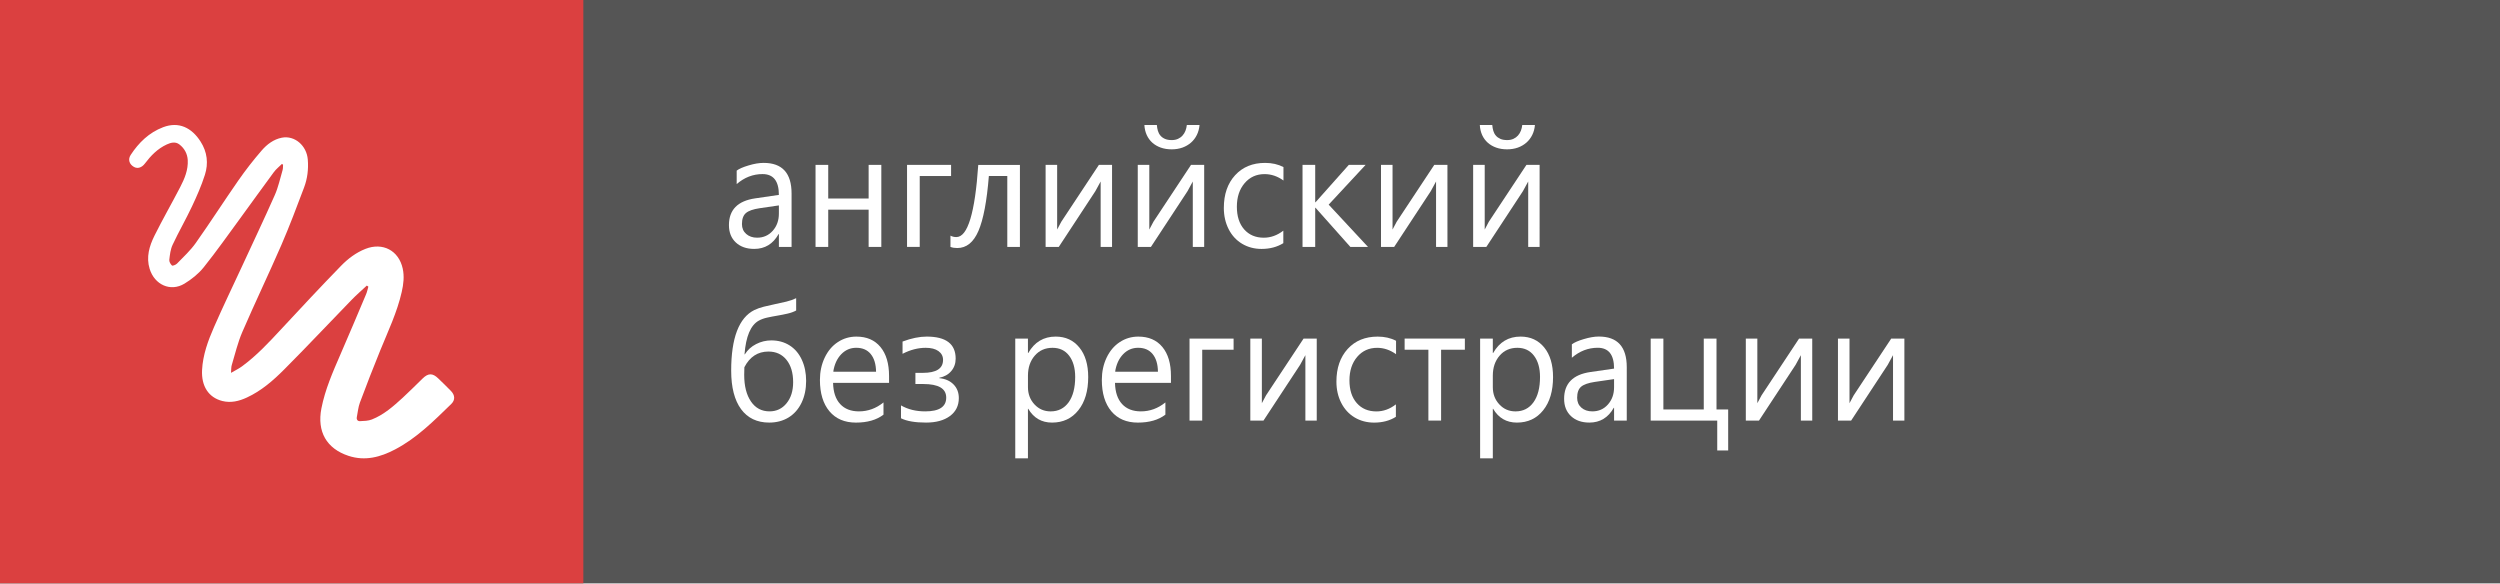
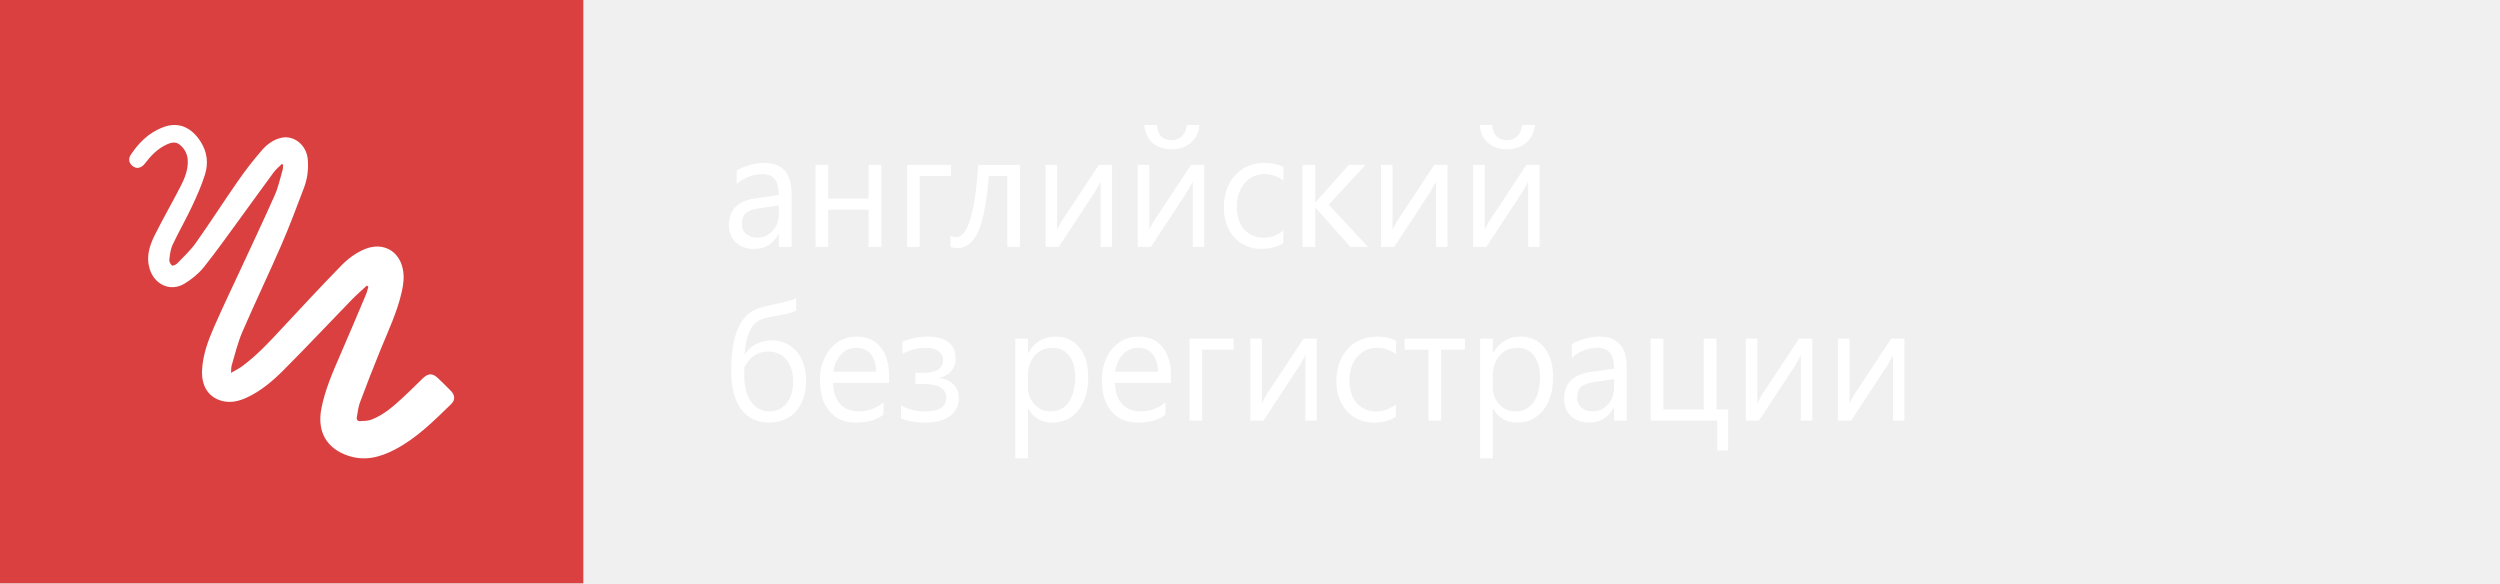
<svg xmlns="http://www.w3.org/2000/svg" version="1.1" id="Layer_1" x="0px" y="0px" width="300px" height="70px" viewBox="-277.361 -37.332 300 70" enable-background="new -277.361 -37.332 300 70" xml:space="preserve">
-   <rect x="-277.361" y="-37.332" fill="#555555" width="300" height="70" />
+   <rect x="-277.361" y="-37.332" fill="none" width="300" height="70" />
  <rect x="-277.361" y="-37.332" fill="none" width="300" height="70" />
  <g id="Layer_1_1_">
</g>
  <rect x="-277.361" y="-37.332" fill="#DB4040" width="70" height="70" />
  <path fill="#FFFFFF" d="M-233.343-3.063c-0.616,0.574-1.256,1.127-1.842,1.733c-2.696,2.776-5.342,5.596-8.073,8.334  c-1.319,1.324-2.744,2.567-4.483,3.369c-0.938,0.436-1.918,0.673-2.943,0.415c-1.654-0.421-2.525-1.782-2.43-3.709  c0.093-1.824,0.713-3.516,1.435-5.162c1.049-2.404,2.194-4.772,3.298-7.155c1.335-2.892,2.705-5.771,3.995-8.684  c0.423-0.953,0.638-1.995,0.937-3.004c0.055-0.201,0.042-0.425,0.055-0.64c-0.045-0.029-0.089-0.063-0.134-0.095  c-0.323,0.323-0.697,0.614-0.967,0.979c-1.363,1.84-2.691,3.702-4.042,5.549c-1.442,1.967-2.848,3.966-4.374,5.872  c-0.624,0.778-1.456,1.447-2.321,1.97c-1.671,1.009-3.585,0.13-4.171-1.779c-0.437-1.419-0.035-2.734,0.574-3.971  c0.979-1.973,2.083-3.885,3.094-5.842c0.525-1.009,0.967-2.064,0.904-3.239c-0.048-0.767-0.393-1.402-1-1.875  c-0.483-0.369-1.015-0.23-1.512-0.003c-1.104,0.506-1.915,1.345-2.629,2.29c-0.375,0.499-0.882,0.658-1.322,0.404  c-0.548-0.313-0.746-0.885-0.381-1.44c0.964-1.471,2.198-2.677,3.89-3.321c1.88-0.714,3.431,0.061,4.49,1.719  c0.808,1.257,0.96,2.626,0.521,3.999c-0.416,1.3-0.971,2.563-1.553,3.796c-0.729,1.549-1.592,3.038-2.314,4.583  c-0.262,0.552-0.333,1.201-0.405,1.813c-0.027,0.225,0.143,0.521,0.323,0.687c0.072,0.068,0.457-0.083,0.6-0.228  c0.781-0.807,1.619-1.576,2.258-2.482c1.741-2.463,3.369-5.002,5.093-7.479c0.872-1.25,1.81-2.459,2.807-3.609  c0.633-0.73,1.424-1.345,2.43-1.542c1.54-0.294,2.98,0.948,3.11,2.633c0.092,1.151-0.044,2.278-0.446,3.343  c-0.873,2.319-1.744,4.632-2.725,6.9c-1.52,3.495-3.172,6.936-4.685,10.437c-0.549,1.268-0.865,2.632-1.264,3.957  c-0.082,0.251-0.061,0.525-0.095,0.951c0.514-0.299,0.943-0.503,1.315-0.778c1.758-1.288,3.229-2.87,4.701-4.458  c2.374-2.555,4.755-5.109,7.19-7.611c0.824-0.846,1.785-1.58,2.928-2.031c2.071-0.815,3.992,0.193,4.469,2.354  c0.207,0.942,0.099,1.877-0.116,2.812c-0.556,2.458-1.649,4.729-2.589,7.044c-0.845,2.068-1.649,4.15-2.432,6.243  c-0.205,0.55-0.249,1.154-0.368,1.732c-0.061,0.295,0.103,0.502,0.368,0.489c0.483-0.021,1.001-0.028,1.44-0.203  c1.442-0.572,2.583-1.587,3.704-2.612c0.817-0.751,1.594-1.539,2.391-2.311c0.668-0.651,1.193-0.654,1.854-0.014  c0.517,0.496,1.035,0.996,1.532,1.509c0.493,0.502,0.539,1.089,0.041,1.572c-2.078,2.016-4.122,4.082-6.738,5.452  c-1.755,0.923-3.597,1.426-5.586,0.771c-2.65-0.873-3.799-2.913-3.256-5.699c0.443-2.263,1.363-4.354,2.275-6.453  c1.049-2.405,2.064-4.826,3.086-7.241c0.124-0.292,0.185-0.607,0.273-0.911C-233.225-2.98-233.286-3.022-233.343-3.063z" />
  <g>
    <path fill="#FFFFFF" d="M-182.372-7.702h-1.522v-1.54h-0.038c-0.664,1.186-1.638,1.779-2.926,1.779   c-0.918,0-1.65-0.257-2.204-0.773c-0.55-0.517-0.826-1.209-0.826-2.081c0-1.834,1.048-2.903,3.142-3.211l2.85-0.416   c0-1.665-0.654-2.498-1.959-2.498c-1.146,0-2.181,0.401-3.104,1.201v-1.615c0.279-0.217,0.757-0.426,1.432-0.627   c0.675-0.204,1.275-0.302,1.802-0.302c2.235,0,3.353,1.225,3.353,3.68L-182.372-7.702L-182.372-7.702z M-183.894-12.683   l-2.303,0.336c-0.788,0.116-1.339,0.309-1.655,0.583c-0.315,0.269-0.475,0.709-0.475,1.32c0,0.492,0.171,0.889,0.512,1.187   c0.341,0.298,0.778,0.448,1.311,0.448c0.754,0,1.378-0.277,1.872-0.829c0.492-0.55,0.737-1.24,0.737-2.064L-183.894-12.683   L-183.894-12.683z" />
    <path fill="#FFFFFF" d="M-171.602-7.702h-1.523v-4.469h-4.849v4.469h-1.523v-9.844h1.523v4.036h4.849v-4.037h1.523V-7.702z" />
    <path fill="#FFFFFF" d="M-163.231-16.209h-3.763v8.505h-1.522v-9.843h5.285V-16.209z" />
    <path fill="#FFFFFF" d="M-154.972-7.702h-1.514v-8.507h-2.212c-0.241,3.024-0.659,5.222-1.25,6.59   c-0.592,1.369-1.438,2.051-2.542,2.051c-0.304,0-0.575-0.042-0.816-0.133v-1.354c0.21,0.115,0.445,0.172,0.707,0.172   c1.361,0,2.239-2.886,2.629-8.66h5L-154.972-7.702L-154.972-7.702z" />
    <path fill="#FFFFFF" d="M-143.916-7.702h-1.367v-7.852c-0.118,0.234-0.328,0.623-0.633,1.16l-4.392,6.692h-1.58v-9.844h1.385v7.759   l0.502-0.943l4.506-6.815h1.58L-143.916-7.702L-143.916-7.702z" />
    <path fill="#FFFFFF" d="M-132.86-7.702h-1.366v-7.852c-0.115,0.234-0.326,0.623-0.631,1.16l-4.393,6.692h-1.58v-9.844h1.385v7.759   l0.5-0.943l4.506-6.815h1.58L-132.86-7.702L-132.86-7.702z M-133.417-22.332c-0.038,0.436-0.143,0.834-0.321,1.191   c-0.176,0.359-0.41,0.667-0.702,0.922c-0.292,0.255-0.635,0.456-1.025,0.597c-0.395,0.14-0.825,0.211-1.295,0.211   c-0.477,0-0.911-0.069-1.303-0.207c-0.391-0.139-0.727-0.334-1.012-0.587c-0.286-0.253-0.508-0.56-0.674-0.917   c-0.164-0.361-0.261-0.762-0.285-1.21h1.496c0.02,0.249,0.061,0.484,0.124,0.702c0.067,0.218,0.167,0.41,0.309,0.572   c0.138,0.167,0.317,0.293,0.537,0.39c0.22,0.097,0.496,0.146,0.823,0.146c0.287,0,0.534-0.053,0.749-0.15   c0.214-0.1,0.395-0.232,0.543-0.399c0.149-0.166,0.266-0.358,0.35-0.576c0.084-0.22,0.138-0.447,0.162-0.683L-133.417-22.332   L-133.417-22.332z" />
    <path fill="#FFFFFF" d="M-123.364-8.152c-0.738,0.458-1.607,0.69-2.612,0.69c-0.866,0-1.644-0.206-2.336-0.619   c-0.688-0.413-1.229-0.999-1.613-1.754c-0.383-0.757-0.576-1.604-0.576-2.547c0-1.629,0.451-2.936,1.352-3.921   c0.903-0.986,2.103-1.481,3.6-1.481c0.832,0,1.564,0.167,2.204,0.5v1.614c-0.71-0.513-1.466-0.769-2.266-0.769   c-0.985,0-1.782,0.366-2.401,1.094c-0.616,0.725-0.925,1.665-0.925,2.818c0,1.149,0.292,2.054,0.876,2.72   c0.588,0.666,1.373,1,2.356,1c0.83,0,1.61-0.282,2.343-0.845v1.5H-123.364z" />
    <path fill="#FFFFFF" d="M-113.201-7.702h-2.117l-4.182-4.7h-0.036v4.7h-1.522v-9.844h1.522v4.488h0.036l3.995-4.488h2.016   l-4.431,4.77L-113.201-7.702z" />
    <path fill="#FFFFFF" d="M-103.667-7.702h-1.367v-7.852c-0.119,0.234-0.329,0.623-0.632,1.16l-4.395,6.692h-1.58v-9.844h1.385v7.759   l0.5-0.943l4.508-6.815h1.579L-103.667-7.702L-103.667-7.702z" />
    <path fill="#FFFFFF" d="M-92.609-7.702h-1.367v-7.852c-0.118,0.234-0.329,0.623-0.633,1.16l-4.392,6.692h-1.582v-9.844h1.388v7.759   l0.498-0.943l4.508-6.815h1.582L-92.609-7.702L-92.609-7.702z M-93.17-22.332c-0.035,0.436-0.143,0.834-0.319,1.191   c-0.176,0.359-0.412,0.667-0.702,0.922c-0.292,0.255-0.633,0.456-1.024,0.597c-0.395,0.14-0.828,0.211-1.298,0.211   c-0.477,0-0.91-0.069-1.299-0.207c-0.393-0.139-0.731-0.334-1.015-0.587c-0.285-0.253-0.509-0.56-0.674-0.917   c-0.163-0.361-0.257-0.762-0.283-1.21h1.494c0.021,0.249,0.064,0.484,0.127,0.702c0.066,0.218,0.166,0.41,0.307,0.572   c0.14,0.167,0.322,0.293,0.54,0.39c0.218,0.097,0.495,0.146,0.823,0.146c0.284,0,0.534-0.053,0.746-0.15   c0.215-0.1,0.396-0.232,0.545-0.399c0.148-0.166,0.263-0.358,0.349-0.576c0.083-0.22,0.137-0.447,0.162-0.683L-93.17-22.332   L-93.17-22.332z" />
    <path fill="#FFFFFF" d="M-180.625,8.375c0,0.983-0.184,1.863-0.551,2.626c-0.369,0.766-0.89,1.351-1.56,1.766   c-0.674,0.409-1.446,0.611-2.32,0.611c-1.46,0-2.586-0.539-3.377-1.611c-0.789-1.078-1.186-2.619-1.186-4.617   c0-3.927,0.928-6.351,2.78-7.278c0.329-0.158,0.71-0.292,1.146-0.403c0.438-0.11,0.887-0.211,1.348-0.308   c0.461-0.098,0.913-0.199,1.356-0.3c0.445-0.109,0.833-0.247,1.167-0.412v1.479c-0.29,0.158-0.636,0.285-1.031,0.373   c-0.396,0.093-0.803,0.172-1.222,0.244c-0.417,0.071-0.827,0.146-1.217,0.234c-0.393,0.084-0.733,0.212-1.018,0.369   c-0.972,0.539-1.543,1.883-1.71,4.04h0.038c0.33-0.526,0.782-0.938,1.358-1.232c0.575-0.294,1.183-0.44,1.821-0.44   c0.824,0,1.554,0.199,2.188,0.598c0.635,0.402,1.124,0.974,1.471,1.724C-180.798,6.584-180.625,7.428-180.625,8.375z    M-182.184,8.536c0-1.128-0.266-2.025-0.8-2.688c-0.532-0.662-1.254-0.994-2.164-0.994c-1.276,0-2.24,0.627-2.889,1.882   l-0.02,0.911c0,1.343,0.27,2.409,0.81,3.197c0.539,0.793,1.281,1.188,2.23,1.188c0.836,0,1.516-0.324,2.043-0.971   C-182.448,10.413-182.184,9.574-182.184,8.536z" />
    <path fill="#FFFFFF" d="M-170.674,8.611h-6.717c0.023,1.108,0.308,1.954,0.85,2.542c0.541,0.588,1.294,0.88,2.253,0.88   c1.077,0,2.06-0.356,2.946-1.074v1.467c-0.831,0.637-1.935,0.954-3.308,0.954c-1.357,0-2.416-0.453-3.177-1.357   c-0.762-0.907-1.143-2.163-1.143-3.763c0-0.974,0.19-1.865,0.571-2.67c0.381-0.804,0.905-1.428,1.574-1.868   c0.668-0.442,1.412-0.662,2.229-0.662c1.231,0,2.193,0.41,2.886,1.243c0.689,0.831,1.036,1.992,1.036,3.485L-170.674,8.611   L-170.674,8.611z M-172.233,7.278c-0.014-0.91-0.226-1.617-0.638-2.121c-0.41-0.506-0.994-0.755-1.74-0.755   c-0.707,0-1.311,0.262-1.813,0.786c-0.5,0.524-0.815,1.224-0.946,2.084L-172.233,7.278L-172.233,7.278z" />
    <path fill="#FFFFFF" d="M-162.302,10.438c0,0.907-0.355,1.628-1.069,2.156c-0.711,0.524-1.668,0.784-2.87,0.784   c-1.305,0-2.307-0.171-3.001-0.517v-1.545c0.824,0.479,1.794,0.717,2.909,0.717c1.68,0,2.518-0.549,2.518-1.652   c0-1.09-0.921-1.631-2.76-1.631h-0.937V7.411h0.891c1.617,0,2.426-0.518,2.426-1.556c0-0.442-0.186-0.796-0.553-1.057   c-0.37-0.265-0.878-0.393-1.53-0.393c-0.921,0-1.848,0.24-2.777,0.719v-1.47c1.059-0.398,2.024-0.595,2.897-0.595   c2.319,0,3.476,0.88,3.476,2.645c0,0.58-0.176,1.079-0.53,1.495c-0.353,0.416-0.828,0.679-1.43,0.8v0.049   c0.711,0.07,1.28,0.318,1.705,0.751C-162.511,9.23-162.302,9.781-162.302,10.438z" />
    <path fill="#FFFFFF" d="M-146.776,7.918c0,1.666-0.394,2.997-1.182,3.981c-0.787,0.986-1.839,1.48-3.16,1.48   c-1.251,0-2.201-0.551-2.852-1.653h-0.038v5.942h-1.522V3.299h1.522v1.73h0.038c0.75-1.314,1.847-1.97,3.289-1.97   c1.189,0,2.137,0.437,2.843,1.308C-147.131,5.236-146.776,6.42-146.776,7.918z M-148.339,7.902c0-1.064-0.241-1.914-0.724-2.549   c-0.483-0.635-1.149-0.948-1.999-0.948c-0.873,0-1.581,0.31-2.125,0.938c-0.545,0.629-0.819,1.429-0.819,2.408v1.372   c0,0.825,0.263,1.517,0.785,2.076c0.524,0.561,1.169,0.836,1.937,0.836c0.916,0,1.636-0.366,2.162-1.094   C-148.6,10.206-148.339,9.195-148.339,7.902z" />
    <path fill="#FFFFFF" d="M-136.846,8.611h-6.716c0.025,1.108,0.309,1.954,0.85,2.542c0.544,0.588,1.294,0.88,2.253,0.88   c1.076,0,2.061-0.356,2.945-1.074v1.467c-0.83,0.637-1.934,0.954-3.308,0.954c-1.355,0-2.415-0.453-3.176-1.357   c-0.764-0.907-1.143-2.163-1.143-3.763c0-0.974,0.19-1.865,0.571-2.67c0.382-0.804,0.907-1.428,1.577-1.868   c0.67-0.442,1.413-0.662,2.229-0.662c1.232,0,2.196,0.41,2.885,1.243c0.69,0.831,1.034,1.992,1.034,3.485L-136.846,8.611   L-136.846,8.611z M-138.408,7.278c-0.011-0.91-0.223-1.617-0.636-2.121c-0.413-0.506-0.991-0.755-1.741-0.755   c-0.708,0-1.311,0.262-1.813,0.786c-0.501,0.524-0.816,1.224-0.948,2.084L-138.408,7.278L-138.408,7.278z" />
    <path fill="#FFFFFF" d="M-129.329,4.635h-3.766v8.502h-1.523V3.297h5.288L-129.329,4.635L-129.329,4.635z" />
    <path fill="#FFFFFF" d="M-119.352,13.137h-1.363V5.288c-0.118,0.236-0.331,0.624-0.634,1.161l-4.393,6.688h-1.581V3.297h1.385   v7.755l0.5-0.94l4.507-6.815h1.579L-119.352,13.137L-119.352,13.137z" />
    <path fill="#FFFFFF" d="M-109.856,12.688c-0.734,0.462-1.607,0.693-2.609,0.693c-0.87,0-1.648-0.208-2.339-0.619   c-0.69-0.413-1.227-0.999-1.611-1.754c-0.384-0.756-0.576-1.601-0.576-2.546c0-1.629,0.451-2.932,1.353-3.925   c0.9-0.984,2.102-1.476,3.599-1.476c0.831,0,1.564,0.167,2.204,0.5v1.613c-0.712-0.514-1.47-0.767-2.267-0.767   c-0.983,0-1.784,0.365-2.4,1.088c-0.618,0.731-0.925,1.669-0.925,2.822c0,1.145,0.293,2.052,0.878,2.72   c0.585,0.667,1.371,1.001,2.354,1.001c0.83,0,1.61-0.279,2.342-0.847L-109.856,12.688L-109.856,12.688z" />
    <path fill="#FFFFFF" d="M-101.578,4.635h-2.851v8.502h-1.525V4.635h-2.852V3.297h7.228V4.635L-101.578,4.635z" />
    <path fill="#FFFFFF" d="M-90.995,7.918c0,1.666-0.393,2.997-1.181,3.981c-0.784,0.986-1.838,1.48-3.157,1.48   c-1.25,0-2.203-0.551-2.852-1.653h-0.038v5.942h-1.524V3.299h1.524v1.73h0.038c0.75-1.314,1.845-1.97,3.29-1.97   c1.189,0,2.136,0.437,2.844,1.308C-91.348,5.236-90.995,6.42-90.995,7.918z M-92.558,7.902c0-1.064-0.241-1.914-0.725-2.549   c-0.482-0.635-1.147-0.948-1.997-0.948c-0.874,0-1.581,0.31-2.125,0.938c-0.546,0.629-0.818,1.429-0.818,2.408v1.372   c0,0.825,0.26,1.517,0.785,2.076c0.523,0.561,1.167,0.836,1.936,0.836c0.917,0,1.637-0.366,2.159-1.094   C-92.817,10.206-92.558,9.195-92.558,7.902z" />
    <path fill="#FFFFFF" d="M-82.15,13.137h-1.522v-1.534h-0.037c-0.664,1.18-1.638,1.775-2.927,1.775c-0.915,0-1.65-0.257-2.202-0.772   c-0.552-0.516-0.829-1.208-0.829-2.082c0-1.832,1.048-2.902,3.142-3.212l2.853-0.412c0-1.666-0.655-2.5-1.963-2.5   c-1.144,0-2.178,0.401-3.103,1.199V3.988c0.279-0.219,0.755-0.427,1.432-0.629c0.675-0.202,1.275-0.306,1.803-0.306   c2.237,0,3.354,1.227,3.354,3.68L-82.15,13.137L-82.15,13.137z M-83.673,8.161l-2.304,0.335c-0.787,0.115-1.338,0.311-1.654,0.581   c-0.315,0.272-0.472,0.712-0.472,1.325c0,0.493,0.169,0.886,0.509,1.185c0.339,0.299,0.778,0.446,1.312,0.446   c0.754,0,1.378-0.271,1.871-0.825c0.492-0.552,0.738-1.241,0.738-2.066V8.161z" />
    <path fill="#FFFFFF" d="M-69.979,16.725h-1.314v-3.585h-7.985v-9.84h1.523v8.5h4.846v-8.5h1.529v8.5h1.399L-69.979,16.725   L-69.979,16.725z" />
    <path fill="#FFFFFF" d="M-59.891,13.137h-1.365V5.288c-0.116,0.236-0.328,0.624-0.632,1.161l-4.395,6.688h-1.58V3.297h1.383v7.755   l0.502-0.94l4.506-6.815h1.579L-59.891,13.137L-59.891,13.137z" />
    <path fill="#FFFFFF" d="M-48.834,13.137h-1.364V5.288c-0.121,0.236-0.33,0.624-0.634,1.161l-4.392,6.688h-1.582V3.297h1.386v7.755   l0.5-0.94l4.506-6.815h1.579v9.839H-48.834z" />
  </g>
</svg>
